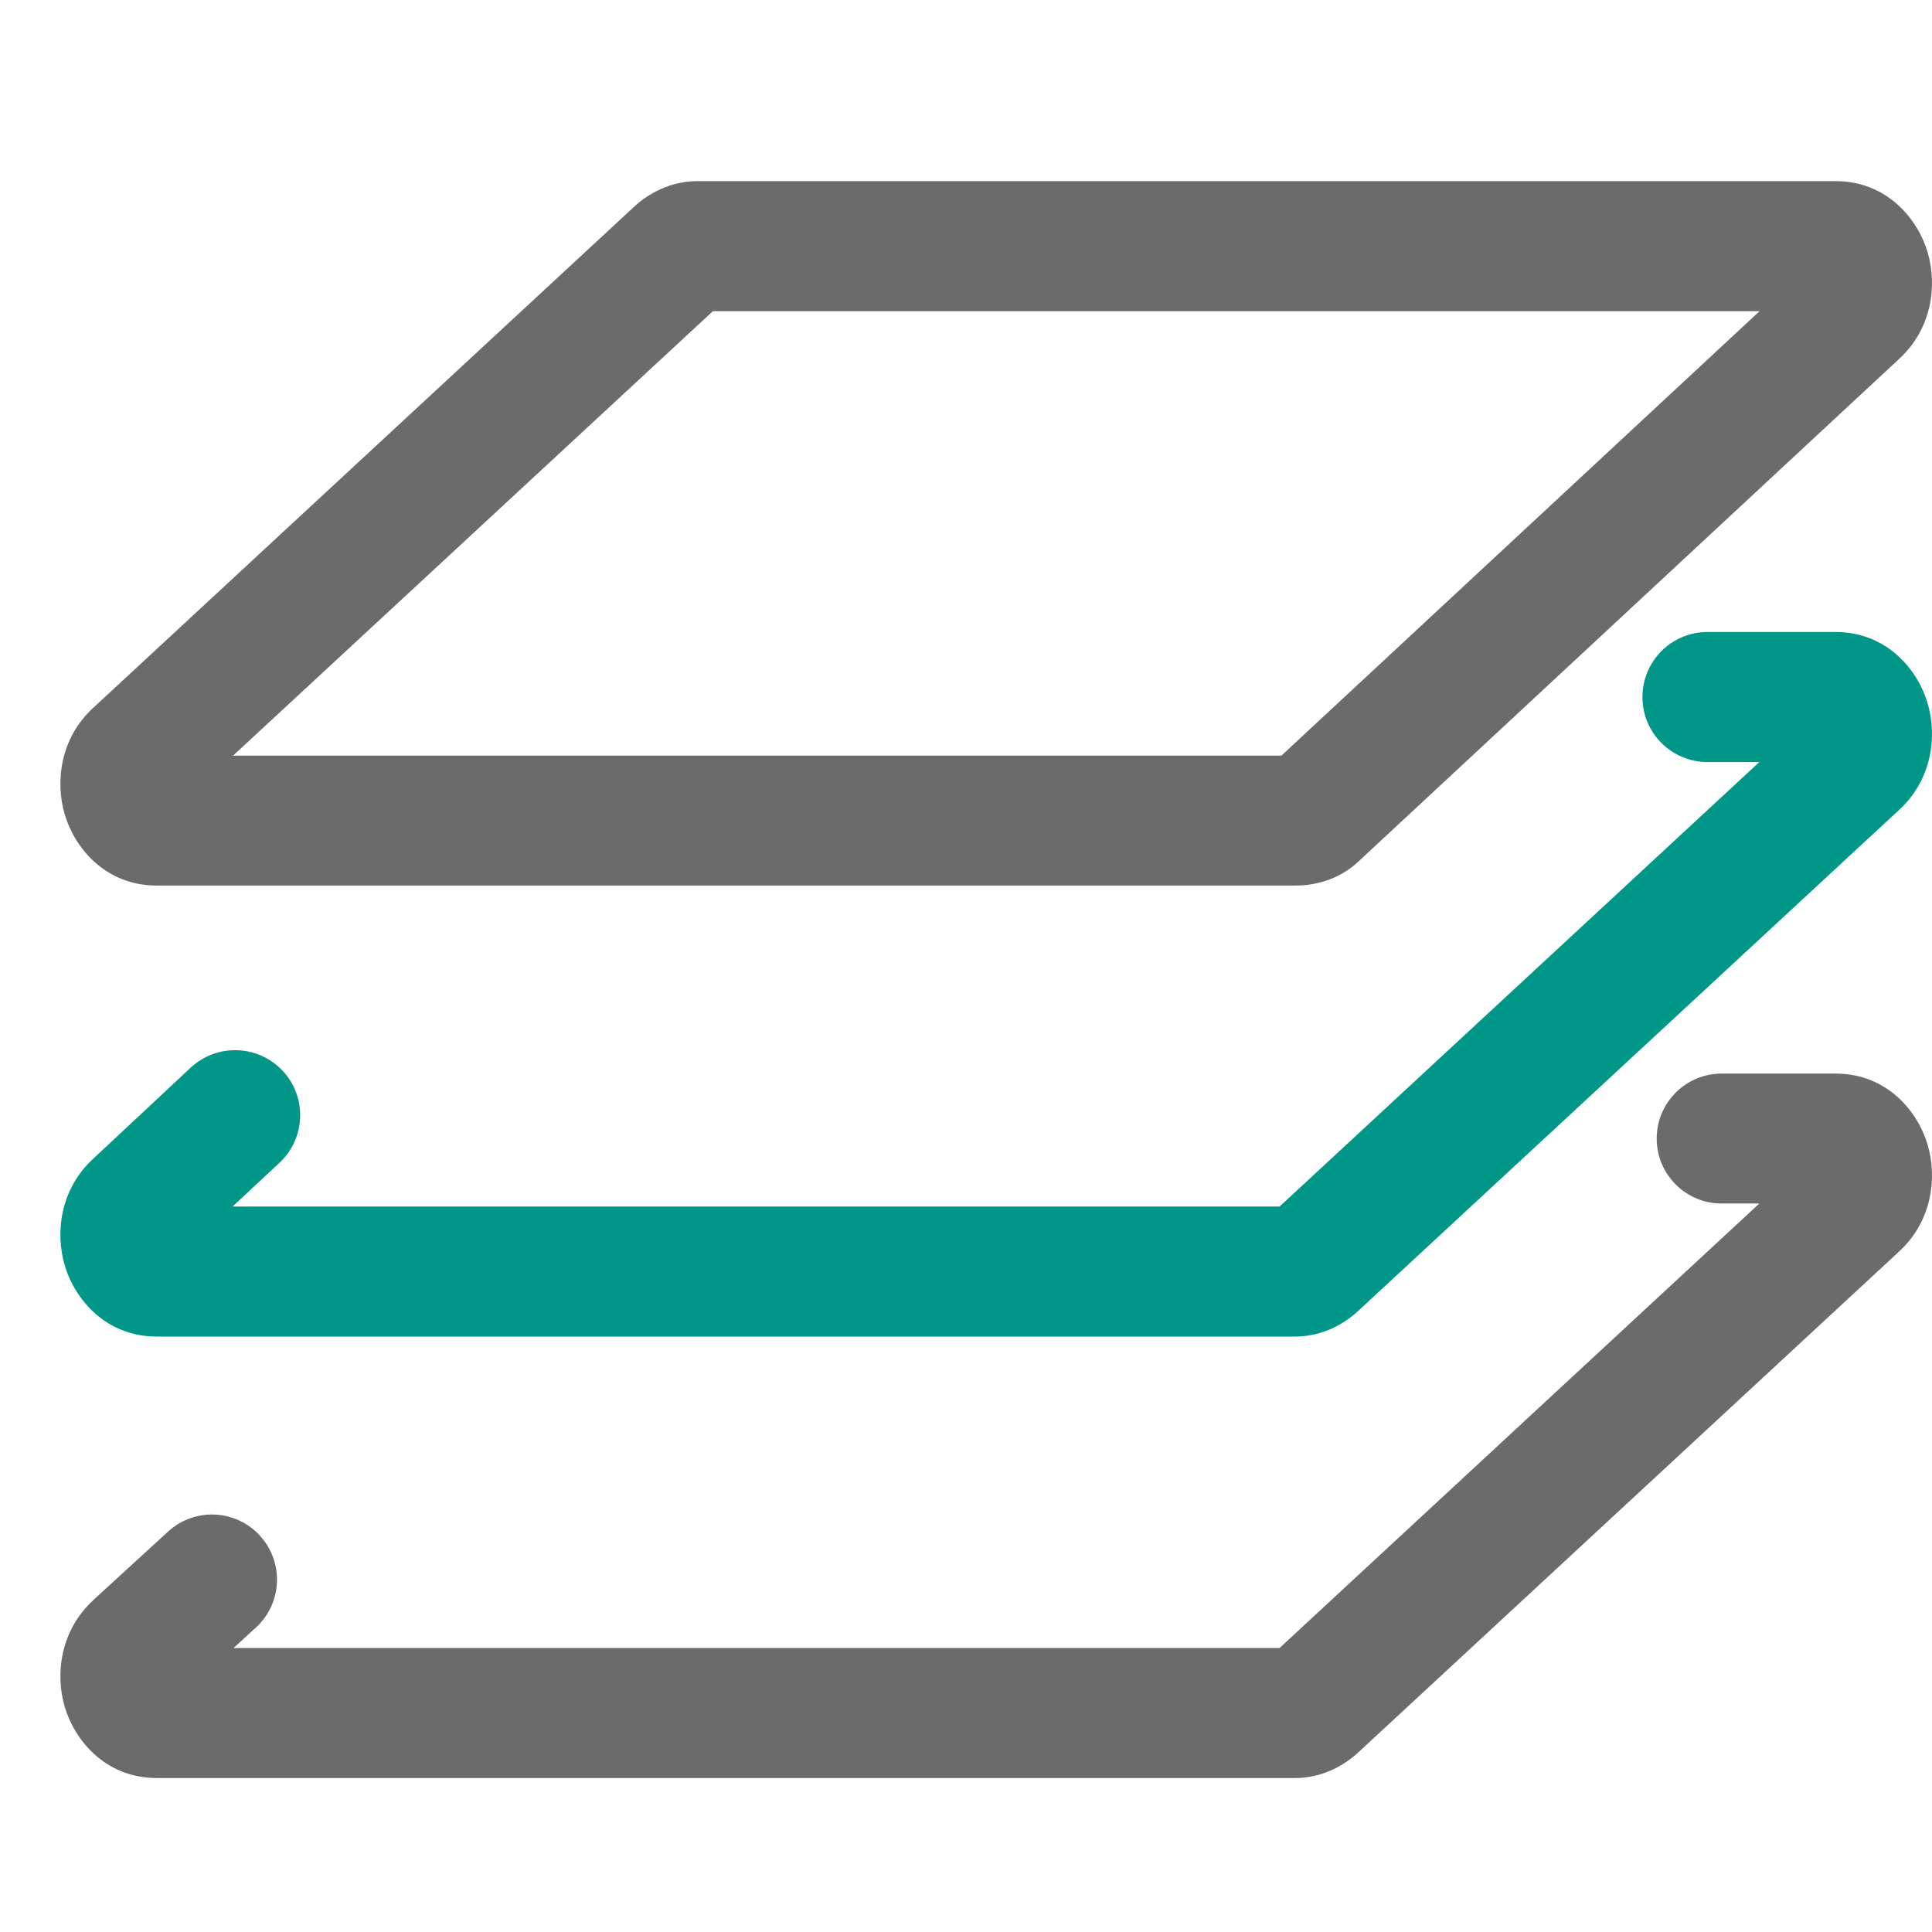
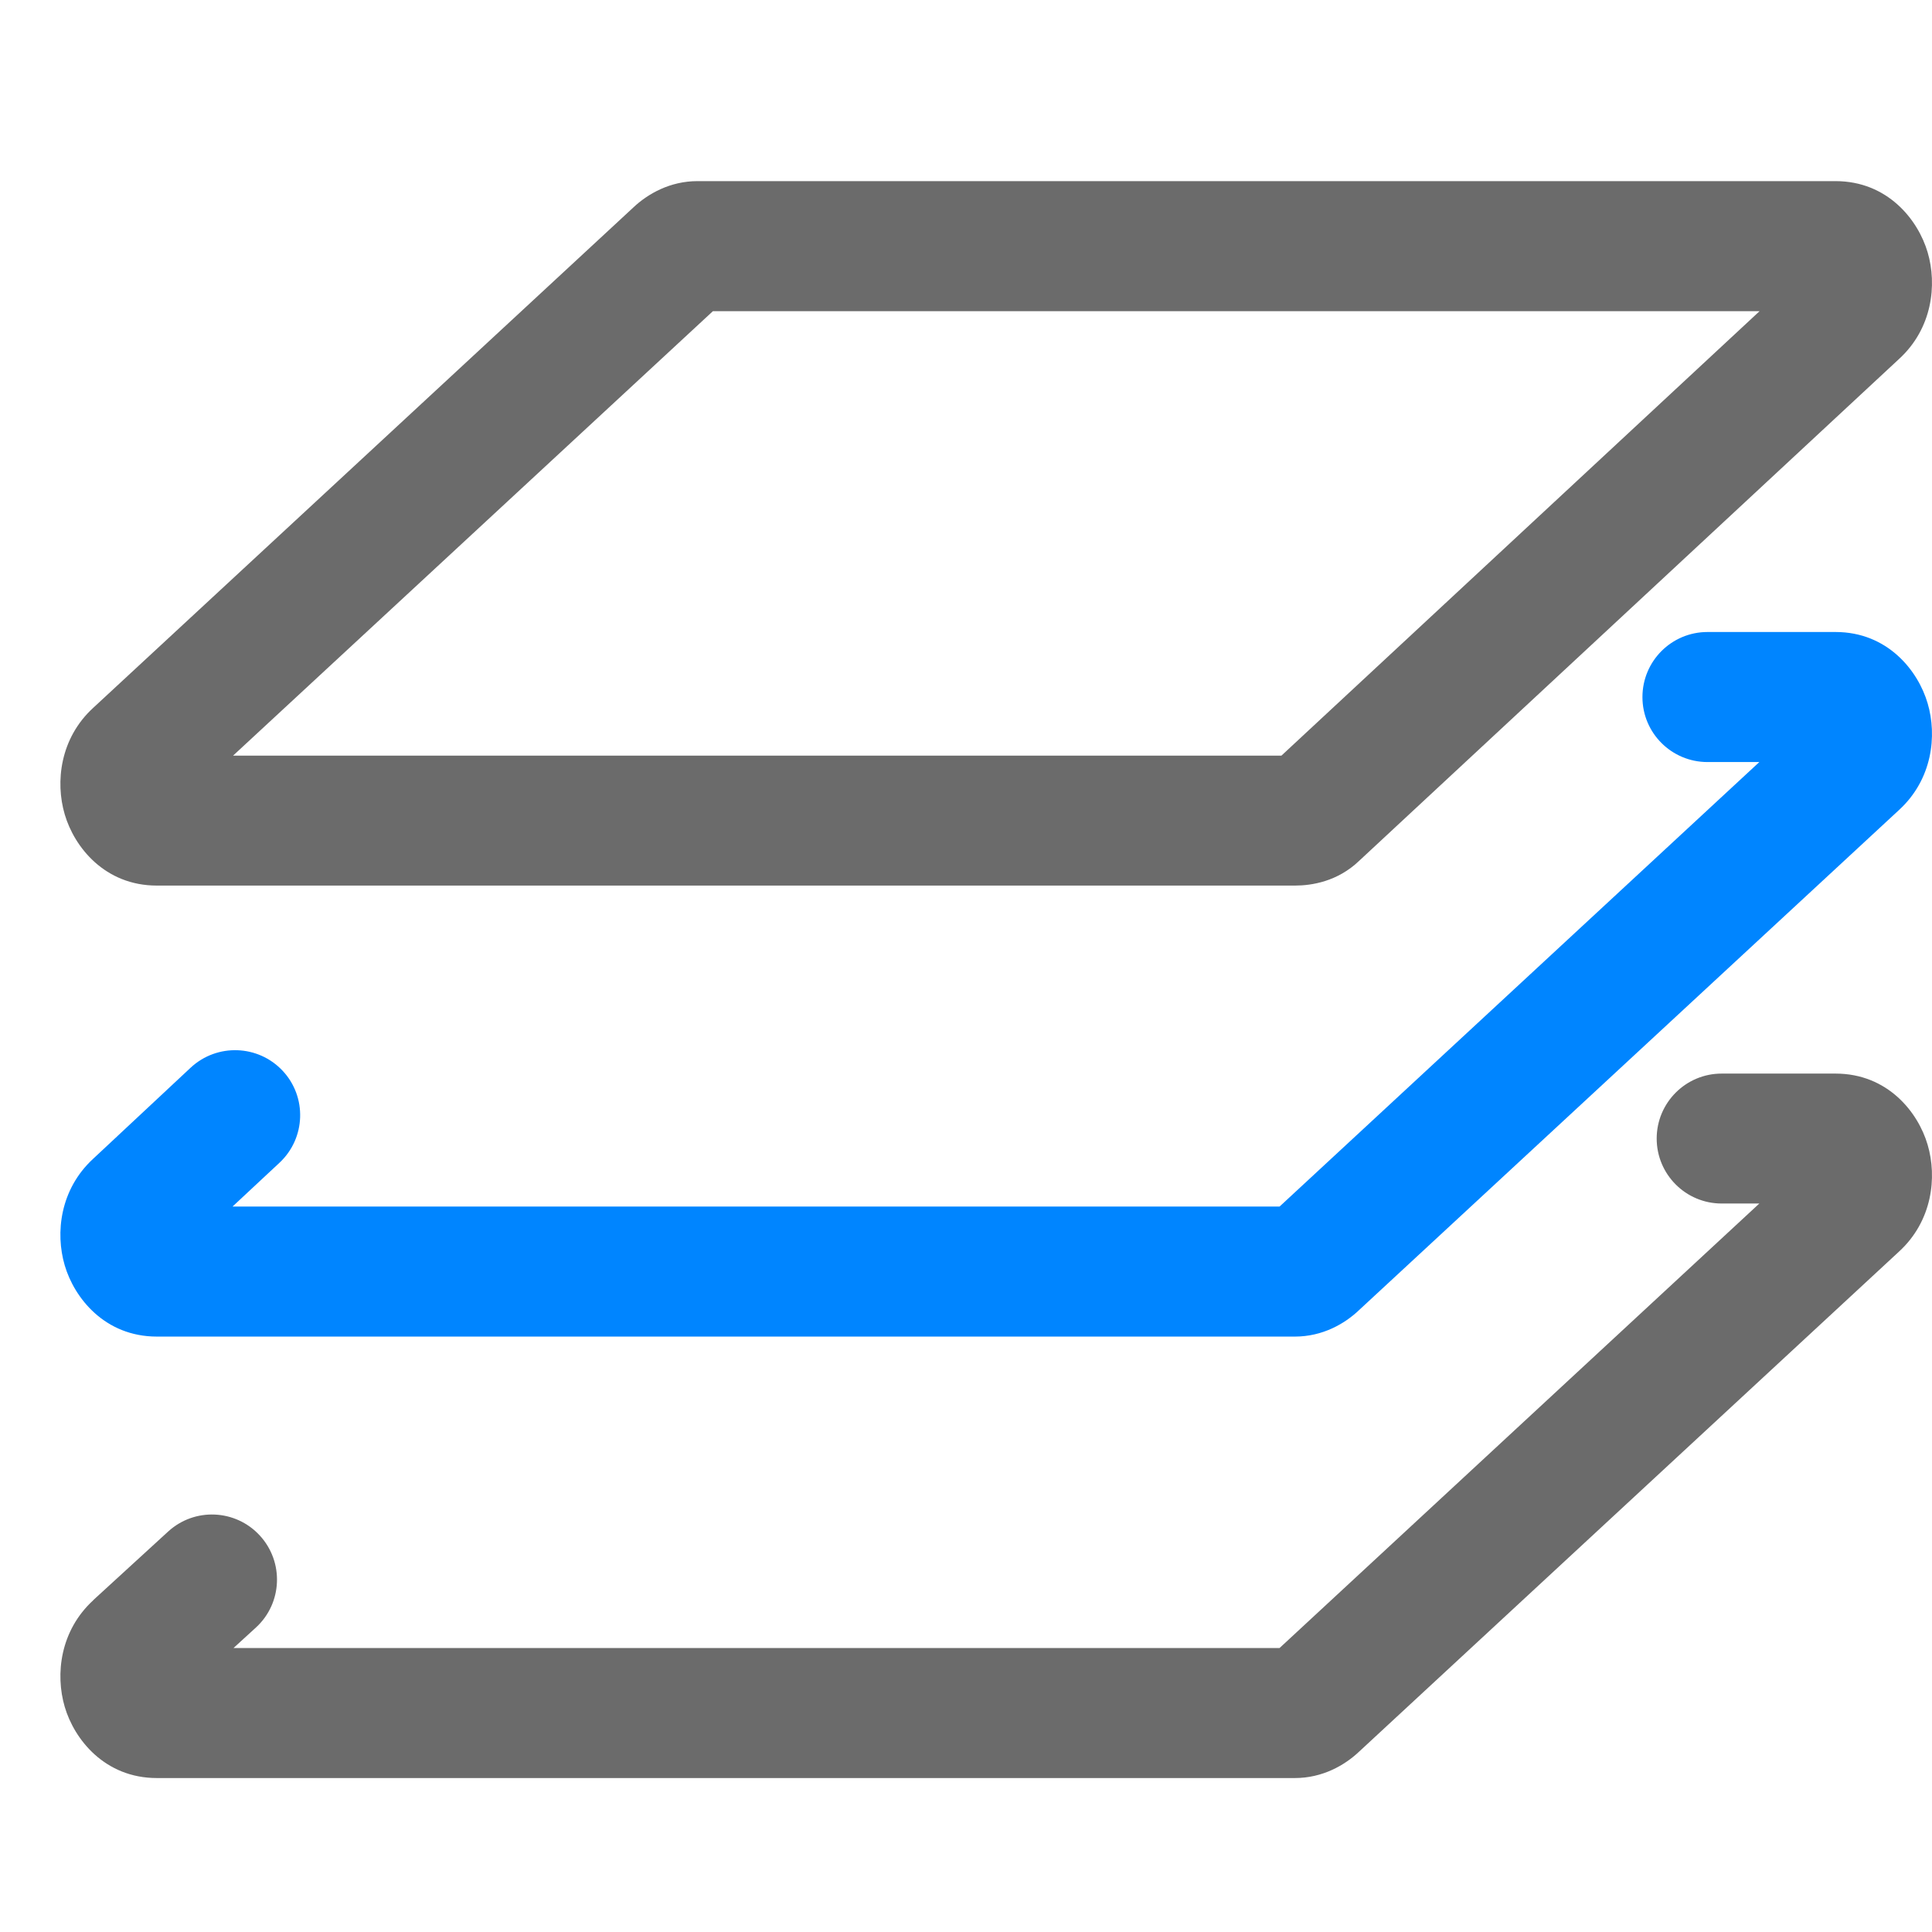
<svg xmlns="http://www.w3.org/2000/svg" width="16" height="16" viewBox="0 0 16 16" fill="none">
  <path fill-rule="evenodd" clip-rule="evenodd" d="M5.904 2.577L1.93 6.258H10.612L14.572 2.577H5.904ZM5.243 1.72C5.364 1.605 5.549 1.5 5.776 1.5H15.201C15.632 1.5 15.885 1.82 15.964 2.09C16.043 2.358 16.003 2.72 15.728 2.972L11.257 7.128C11.077 7.301 10.862 7.334 10.724 7.334H1.299C0.868 7.334 0.615 7.015 0.536 6.744C0.457 6.476 0.497 6.114 0.772 5.862L5.243 1.72Z" fill="#6B6B6B" />
-   <path fill-rule="evenodd" clip-rule="evenodd" d="M13.602 5.773C13.602 5.475 13.843 5.234 14.141 5.234H15.201C15.632 5.234 15.885 5.554 15.964 5.825C16.043 6.093 16.003 6.454 15.728 6.707L11.257 10.848C11.136 10.964 10.951 11.069 10.724 11.069H1.299C0.868 11.069 0.615 10.749 0.536 10.479C0.457 10.21 0.497 9.85 0.771 9.597L1.579 8.842C1.797 8.639 2.138 8.651 2.341 8.868C2.544 9.085 2.532 9.426 2.315 9.629L1.926 9.992H10.597L14.57 6.311H14.141C13.843 6.311 13.602 6.07 13.602 5.773Z" fill="#009688" />
+   <path fill-rule="evenodd" clip-rule="evenodd" d="M13.602 5.773C13.602 5.475 13.843 5.234 14.141 5.234H15.201C15.632 5.234 15.885 5.554 15.964 5.825C16.043 6.093 16.003 6.454 15.728 6.707L11.257 10.848C11.136 10.964 10.951 11.069 10.724 11.069H1.299C0.868 11.069 0.615 10.749 0.536 10.479C0.457 10.21 0.497 9.85 0.771 9.597L1.579 8.842C1.797 8.639 2.138 8.651 2.341 8.868C2.544 9.085 2.532 9.426 2.315 9.629L1.926 9.992H10.597L14.57 6.311H14.141C13.843 6.311 13.602 6.07 13.602 5.773Z" fill="#0085ff" />
  <path fill-rule="evenodd" clip-rule="evenodd" d="M13.72 9.429C13.72 9.132 13.961 8.891 14.258 8.891H15.201C15.632 8.891 15.885 9.21 15.964 9.481C16.043 9.749 16.003 10.111 15.728 10.364L11.257 14.505C11.136 14.62 10.951 14.725 10.724 14.725H1.299C0.868 14.725 0.615 14.405 0.536 14.135C0.457 13.866 0.497 13.504 0.774 13.251C0.774 13.251 0.774 13.251 0.774 13.25L1.392 12.684C1.611 12.483 1.951 12.498 2.152 12.717C2.353 12.936 2.339 13.277 2.12 13.478L1.934 13.648H10.597L14.57 9.967H14.258C13.961 9.967 13.72 9.726 13.72 9.429Z" fill="#6B6B6B" />
</svg>
